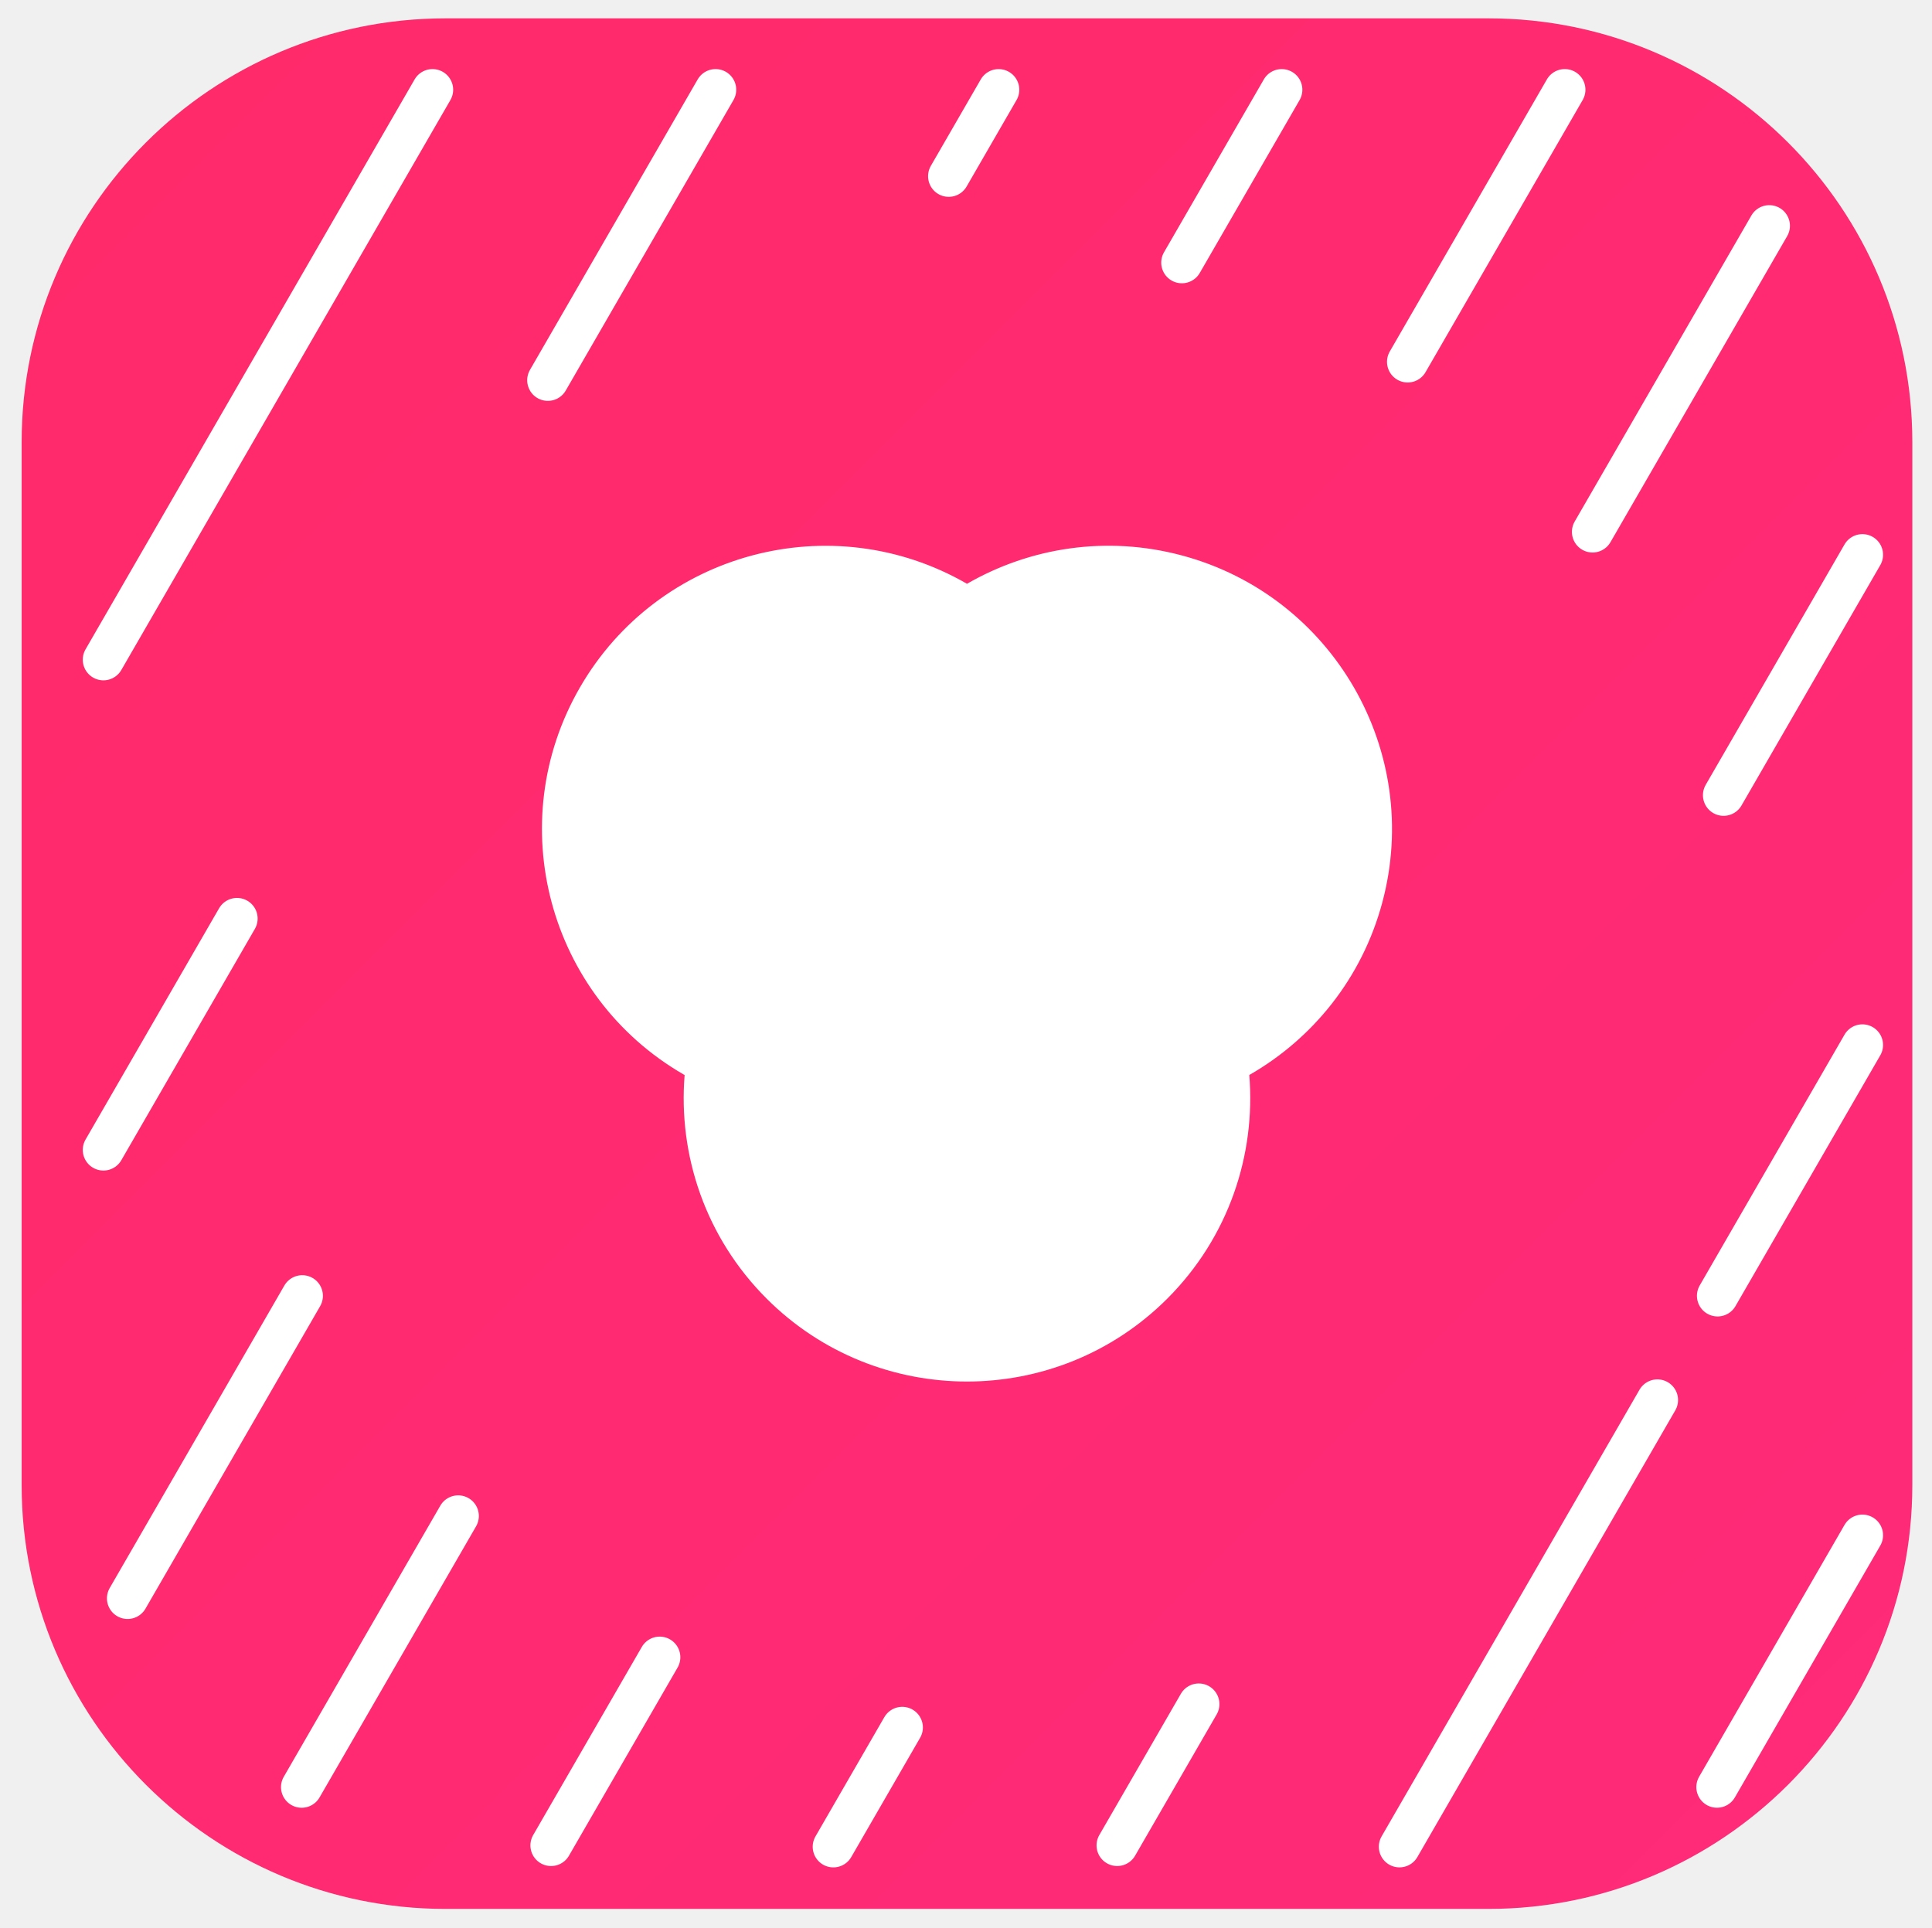
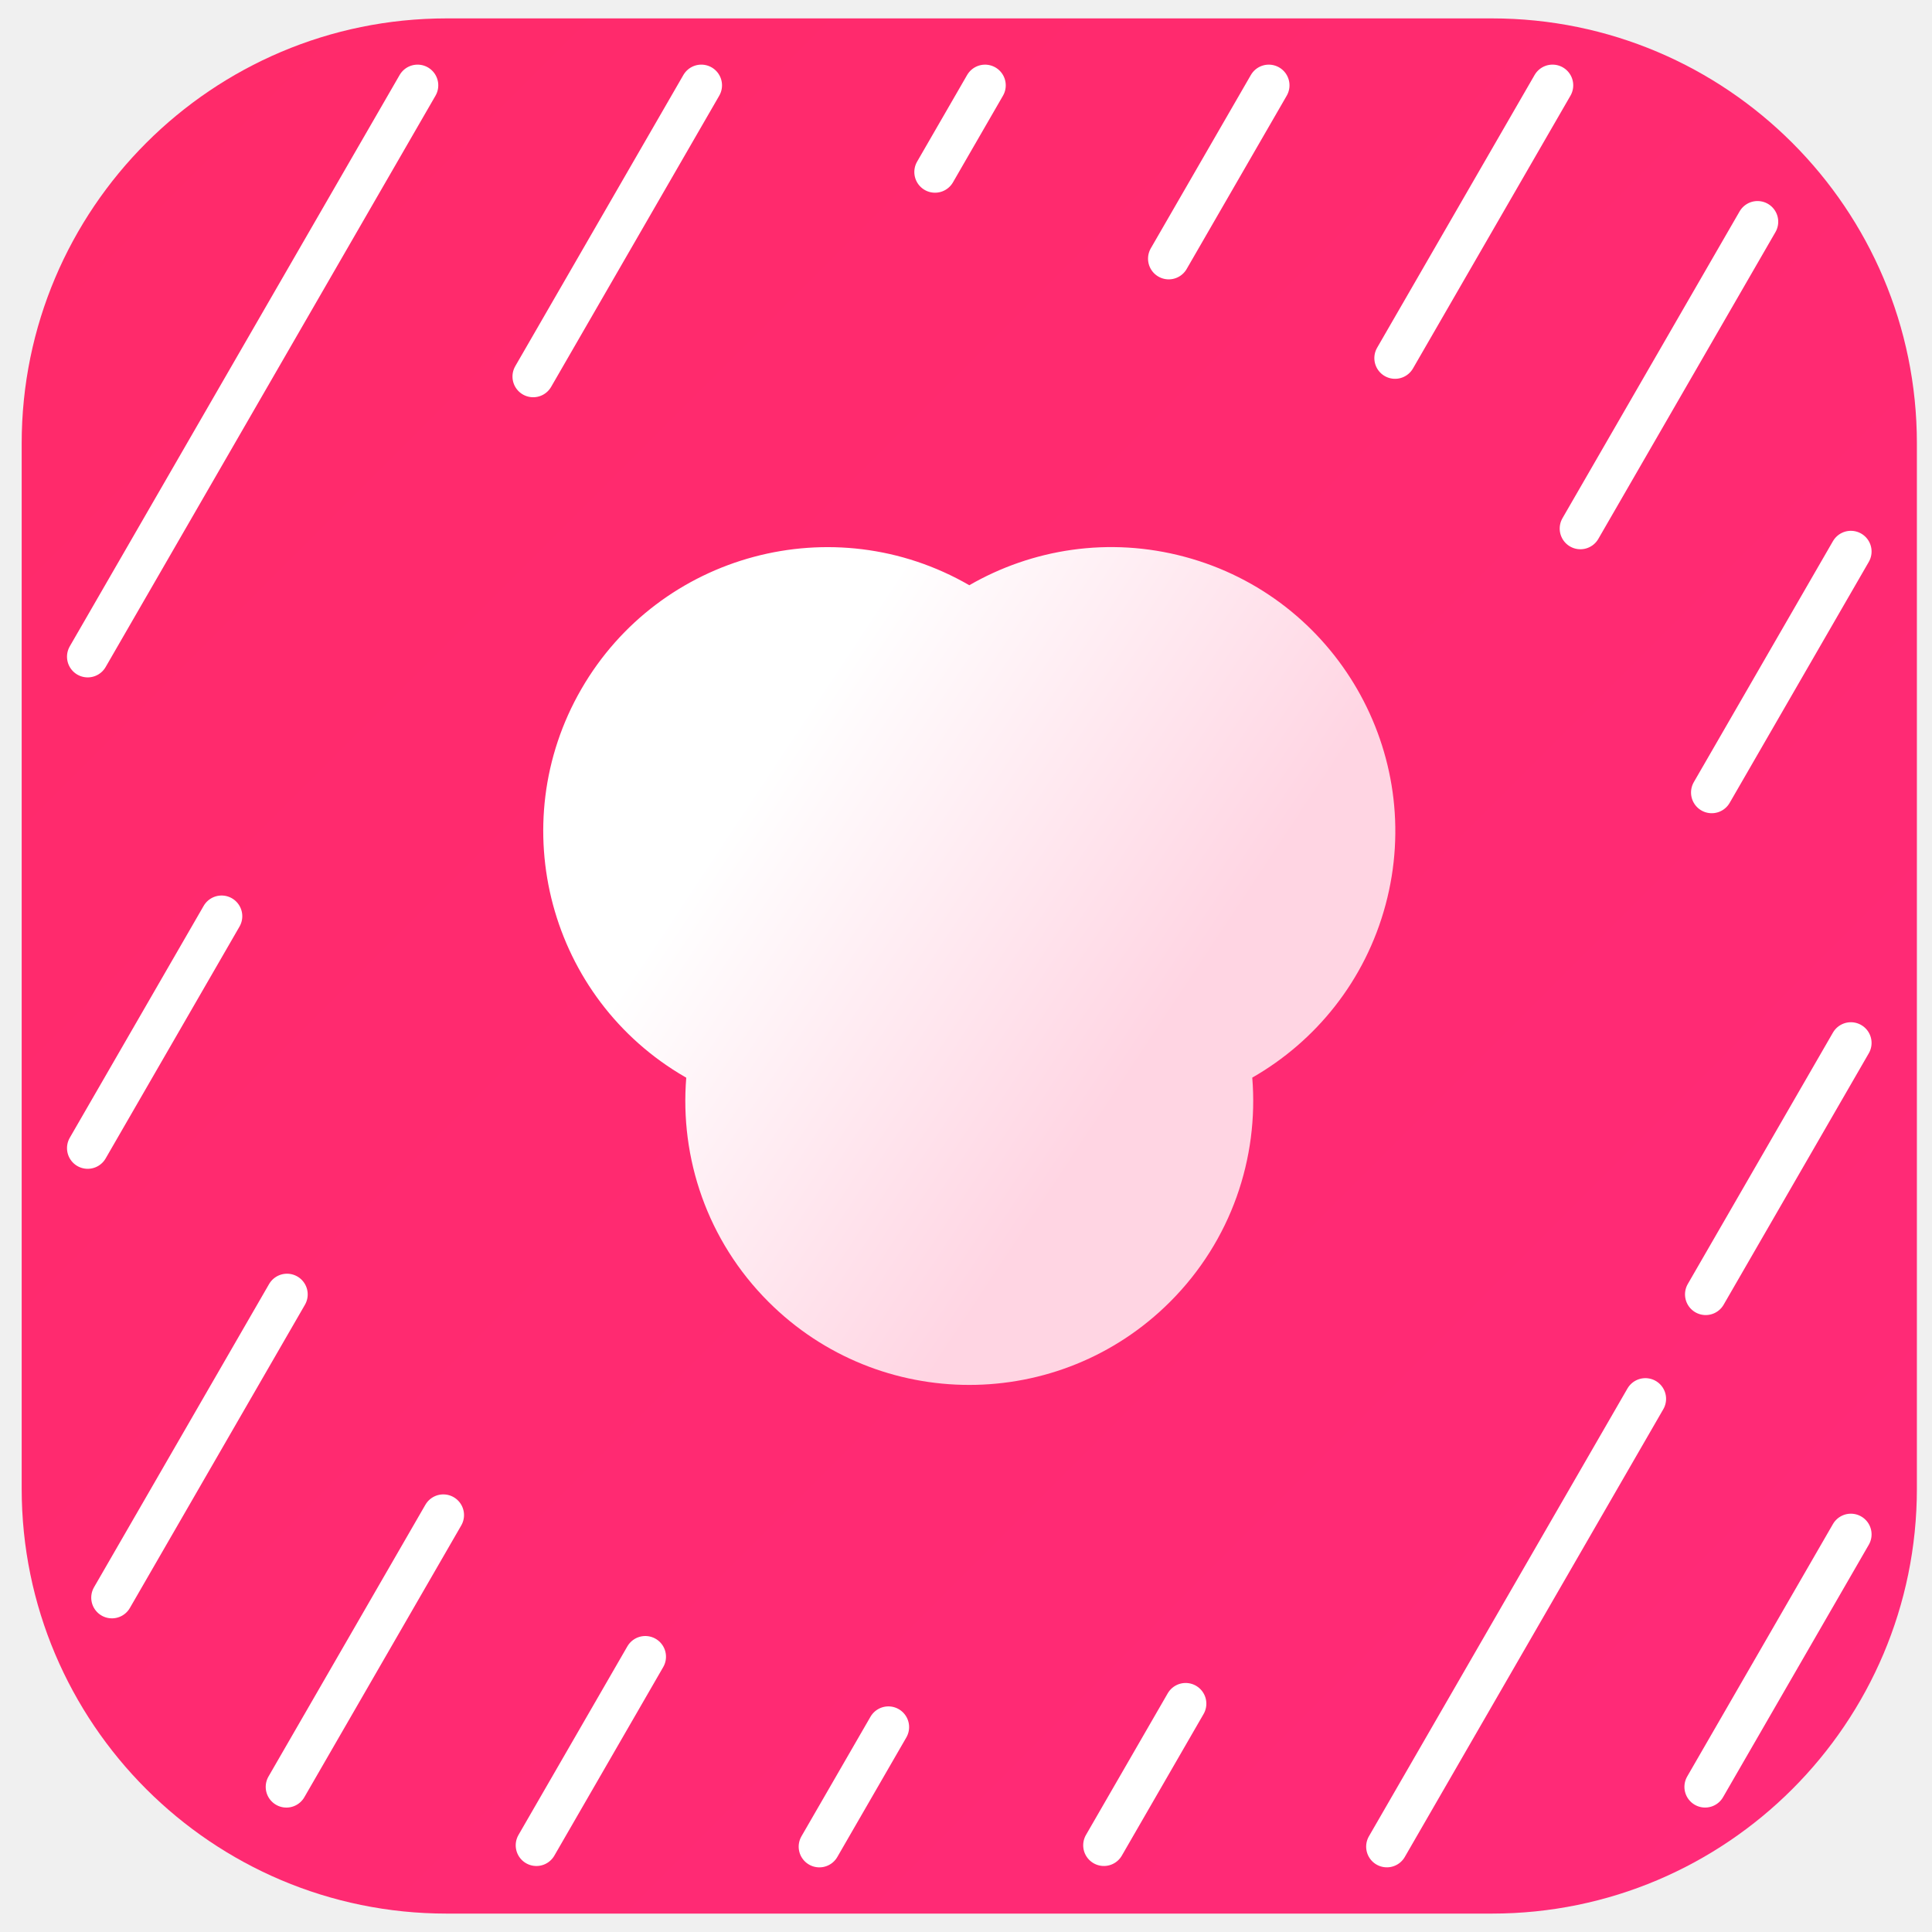
- <svg xmlns="http://www.w3.org/2000/svg" width="100%" height="100%" viewBox="0 0 421 420" version="1.1" xml:space="preserve" style="fill-rule:evenodd;clip-rule:evenodd;stroke-linecap:round;stroke-linejoin:round;stroke-miterlimit:1.5;">
-   <g transform="matrix(1,0,0,1,-2579,0)">
-     <g id="logo-ata" transform="matrix(0.801527,0,0,0.850202,2614.18,420)">
+ <svg xmlns="http://www.w3.org/2000/svg" width="100%" height="100%" viewBox="0 0 420 420" version="1.1" xml:space="preserve" style="fill-rule:evenodd;clip-rule:evenodd;stroke-linecap:round;stroke-linejoin:round;stroke-miterlimit:1.5;">
+   <g transform="matrix(1,0,0,1,-2851,-525)">
+     <g id="logo-ata" transform="matrix(0.801527,0,0,0.850202,2886.18,945)">
      <rect x="-43" y="-494" width="524" height="494" style="fill:none;" />
      <g transform="matrix(1.32398,0,0,1.29452,-60.3599,-525.684)">
        <path d="M405.119,112.046C405.119,65.72 366.111,28.109 318.065,28.109L103.935,28.109C55.889,28.109 16.881,65.72 16.881,112.046L16.881,318.511C16.881,364.837 55.889,402.448 103.935,402.448L318.065,402.448C366.111,402.448 405.119,364.837 405.119,318.511L405.119,112.046Z" style="fill:url(#_Linear1);" />
      </g>
-       <g id="bottom" transform="matrix(1.33915,0,0,1.26248,-527.682,-2898.25)">
+       <g id="bottom" transform="matrix(1.33915,0,0,1.26248,-532.012,-2899.43)">
        <g transform="matrix(0.249391,0.143986,-0.143986,0.249391,629.168,1409.09)">
          <path d="M350,1857L350,2321" style="fill:none;stroke:white;stroke-width:29.12px;" />
        </g>
        <g transform="matrix(0.11863,0.068491,-0.068491,0.11863,539.955,1967.91)">
          <path d="M350,1857L350,2321" style="fill:none;stroke:white;stroke-width:61.21px;" />
        </g>
        <g transform="matrix(0.0756529,0.0436782,-0.0436782,0.0756529,676.105,1766.83)">
          <path d="M350,1857L350,2321" style="fill:none;stroke:white;stroke-width:95.98px;" />
        </g>
        <g transform="matrix(0.132361,0.0764187,-0.0764187,0.132361,518.212,1894.94)">
          <path d="M350,1857L350,2321" style="fill:none;stroke:white;stroke-width:54.86px;" />
        </g>
        <g transform="matrix(0.0378264,0.0218391,-0.0218391,0.0378264,591.322,1844.72)">
          <path d="M350,1857L350,2321" style="fill:none;stroke:white;stroke-width:191.97px;" />
        </g>
        <g transform="matrix(0.101218,0.0584384,-0.0584384,0.101218,482.473,1882.47)">
          <path d="M350,1857L350,2321" style="fill:none;stroke:white;stroke-width:71.74px;" />
        </g>
        <g transform="matrix(0.127112,0.073388,-0.073388,0.127112,598.332,1660.87)">
          <path d="M350,1857L350,2321" style="fill:none;stroke:white;stroke-width:57.13px;" />
        </g>
        <g transform="matrix(0.110198,0.0636229,-0.0636229,0.110198,818.941,1989.18)">
          <path d="M350,1857L350,2321" style="fill:none;stroke:white;stroke-width:65.89px;" />
        </g>
        <g transform="matrix(0.195454,0.112846,-0.112846,0.195454,838.89,1786.18)">
          <path d="M350,1857L350,2321" style="fill:none;stroke:white;stroke-width:37.15px;" />
        </g>
        <g transform="matrix(0.109748,0.0633633,-0.0633633,0.109748,818.616,1890.57)">
          <path d="M350,1857L350,2321" style="fill:none;stroke:white;stroke-width:66.16px;" />
        </g>
        <g transform="matrix(0.0618146,0.0356887,-0.0356887,0.0618146,649.273,2123.09)">
          <path d="M350,1857L350,2321" style="fill:none;stroke:white;stroke-width:117.47px;" />
        </g>
        <g transform="matrix(0.105198,0.0607364,-0.0607364,0.105198,815.331,1800.41)">
          <path d="M350,1857L350,2321" style="fill:none;stroke:white;stroke-width:69.03px;" />
        </g>
        <g transform="matrix(0.0521904,0.0301321,-0.0301321,0.0521904,582.121,2147.65)">
          <path d="M350,1857L350,2321" style="fill:none;stroke:white;stroke-width:139.13px;" />
        </g>
        <g transform="matrix(0.13392,0.0773188,-0.0773188,0.13392,817.167,1674.48)">
          <path d="M350,1857L350,2321" style="fill:none;stroke:white;stroke-width:54.22px;" />
        </g>
        <g transform="matrix(0.0823186,0.0475267,-0.0475267,0.0823186,554.639,2071.36)">
          <path d="M350,1857L350,2321" style="fill:none;stroke:white;stroke-width:88.21px;" />
        </g>
        <g transform="matrix(0.119069,0.0687446,-0.0687446,0.119069,764.924,1677.43)">
          <path d="M350,1857L350,2321" style="fill:none;stroke:white;stroke-width:60.99px;" />
        </g>
      </g>
      <g transform="matrix(0.96287,0,0,0.907744,-290.365,-799.802)">
-         <path d="M529.016,501.727C546.752,491.491 568.385,488.013 589.706,493.726C632.354,505.154 657.702,549.057 646.274,591.706C640.531,613.141 626.583,630.206 608.716,640.427C610.565,663.041 602.849,686.288 585.569,703.569C554.348,734.79 503.652,734.79 472.431,703.569C455.154,686.291 447.438,663.049 449.283,640.444L449,640.282C410.762,618.205 397.641,569.238 419.718,531C441.795,492.762 490.762,479.641 529,501.718L529.016,501.727Z" style="fill:white;" />
+         <path d="M529.016,501.727C546.752,491.491 568.385,488.013 589.706,493.726C632.354,505.154 657.702,549.057 646.274,591.706C640.531,613.141 626.583,630.206 608.716,640.427C610.565,663.041 602.849,686.288 585.569,703.569C554.348,734.79 503.652,734.79 472.431,703.569C455.154,686.291 447.438,663.049 449.283,640.444L449,640.282C410.762,618.205 397.641,569.238 419.718,531C441.795,492.762 490.762,479.641 529,501.718L529.016,501.727Z" style="fill:url(#_Linear2);" />
      </g>
    </g>
  </g>
  <defs>
    <linearGradient id="_Linear1" x1="0" y1="0" x2="1" y2="0" gradientUnits="userSpaceOnUse" gradientTransform="matrix(336.358,324.316,-336.358,324.316,50.1144,46.0885)">
      <stop offset="0" style="stop-color:rgb(255,42,106);stop-opacity:1" />
      <stop offset="0.5" style="stop-color:rgb(255,42,113);stop-opacity:1" />
      <stop offset="1" style="stop-color:rgb(255,42,120);stop-opacity:1" />
    </linearGradient>
+     <linearGradient id="_Linear2" x1="0" y1="0" x2="1" y2="0" gradientUnits="userSpaceOnUse" gradientTransform="matrix(111.433,73.8566,-73.8566,111.433,471.071,554.564)">
+       <stop offset="0" style="stop-color:white;stop-opacity:1" />
+       <stop offset="1" style="stop-color:rgb(255,213,227);stop-opacity:1" />
+     </linearGradient>
  </defs>
</svg>
